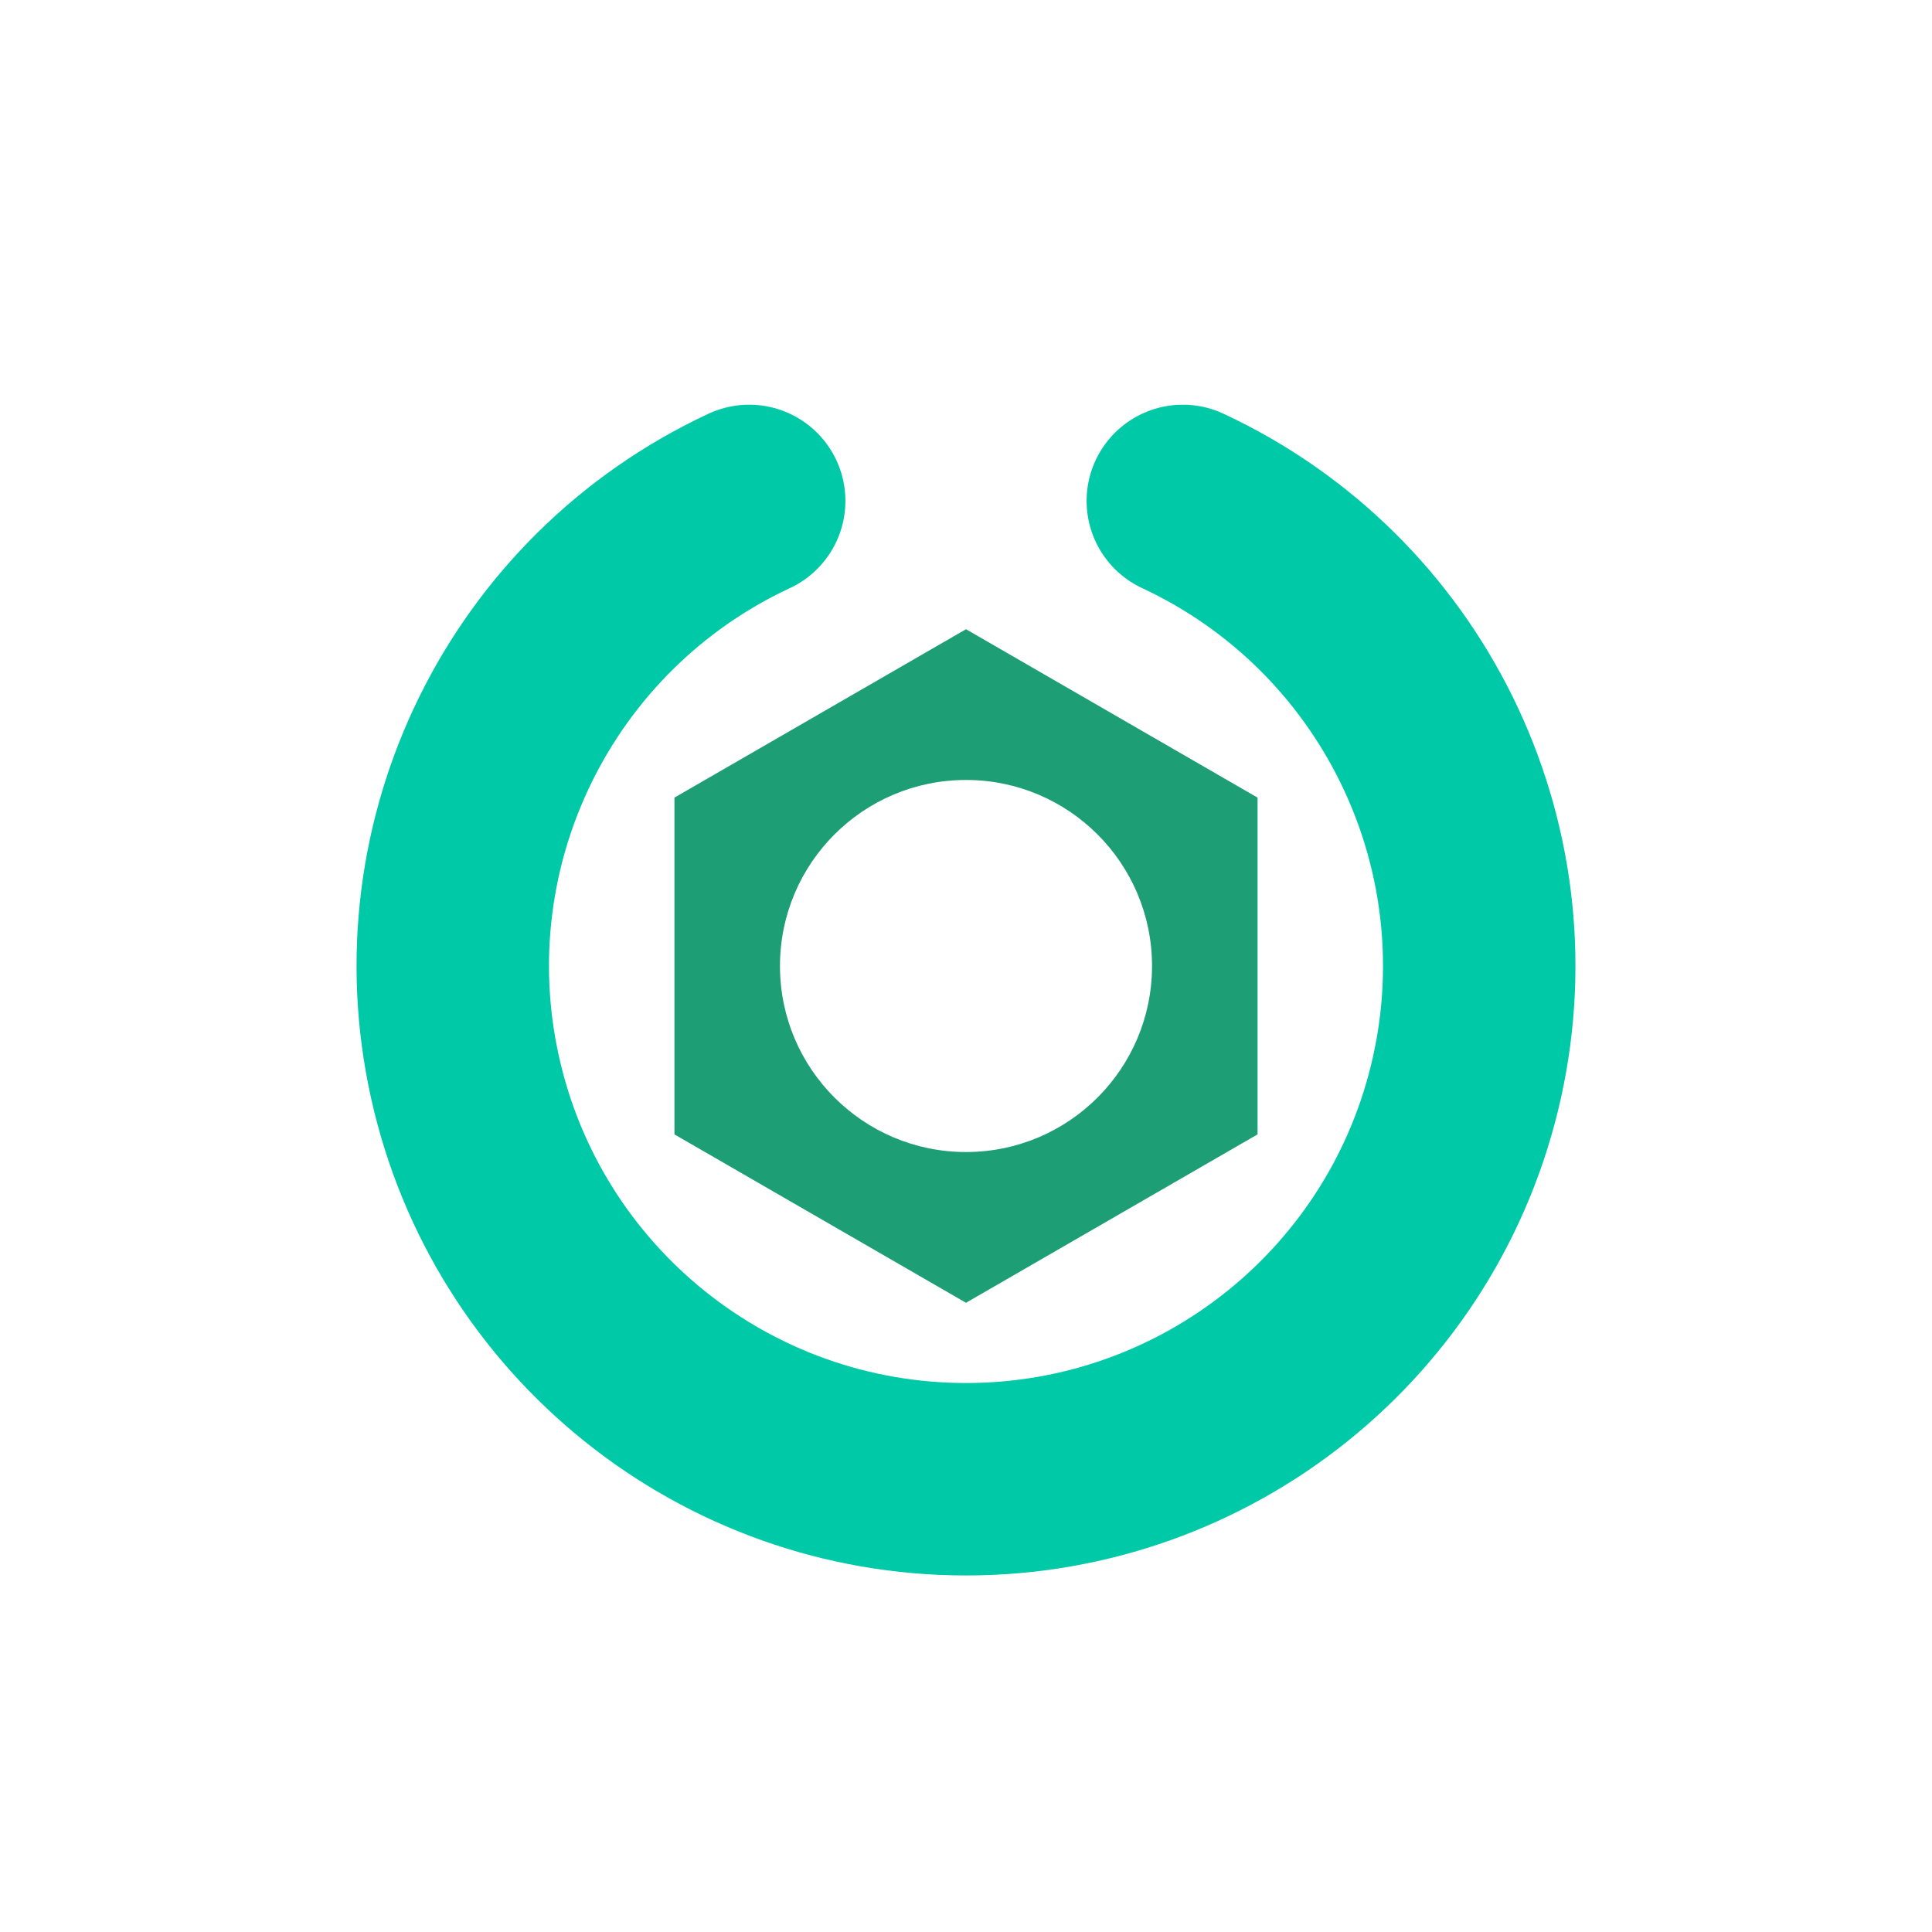
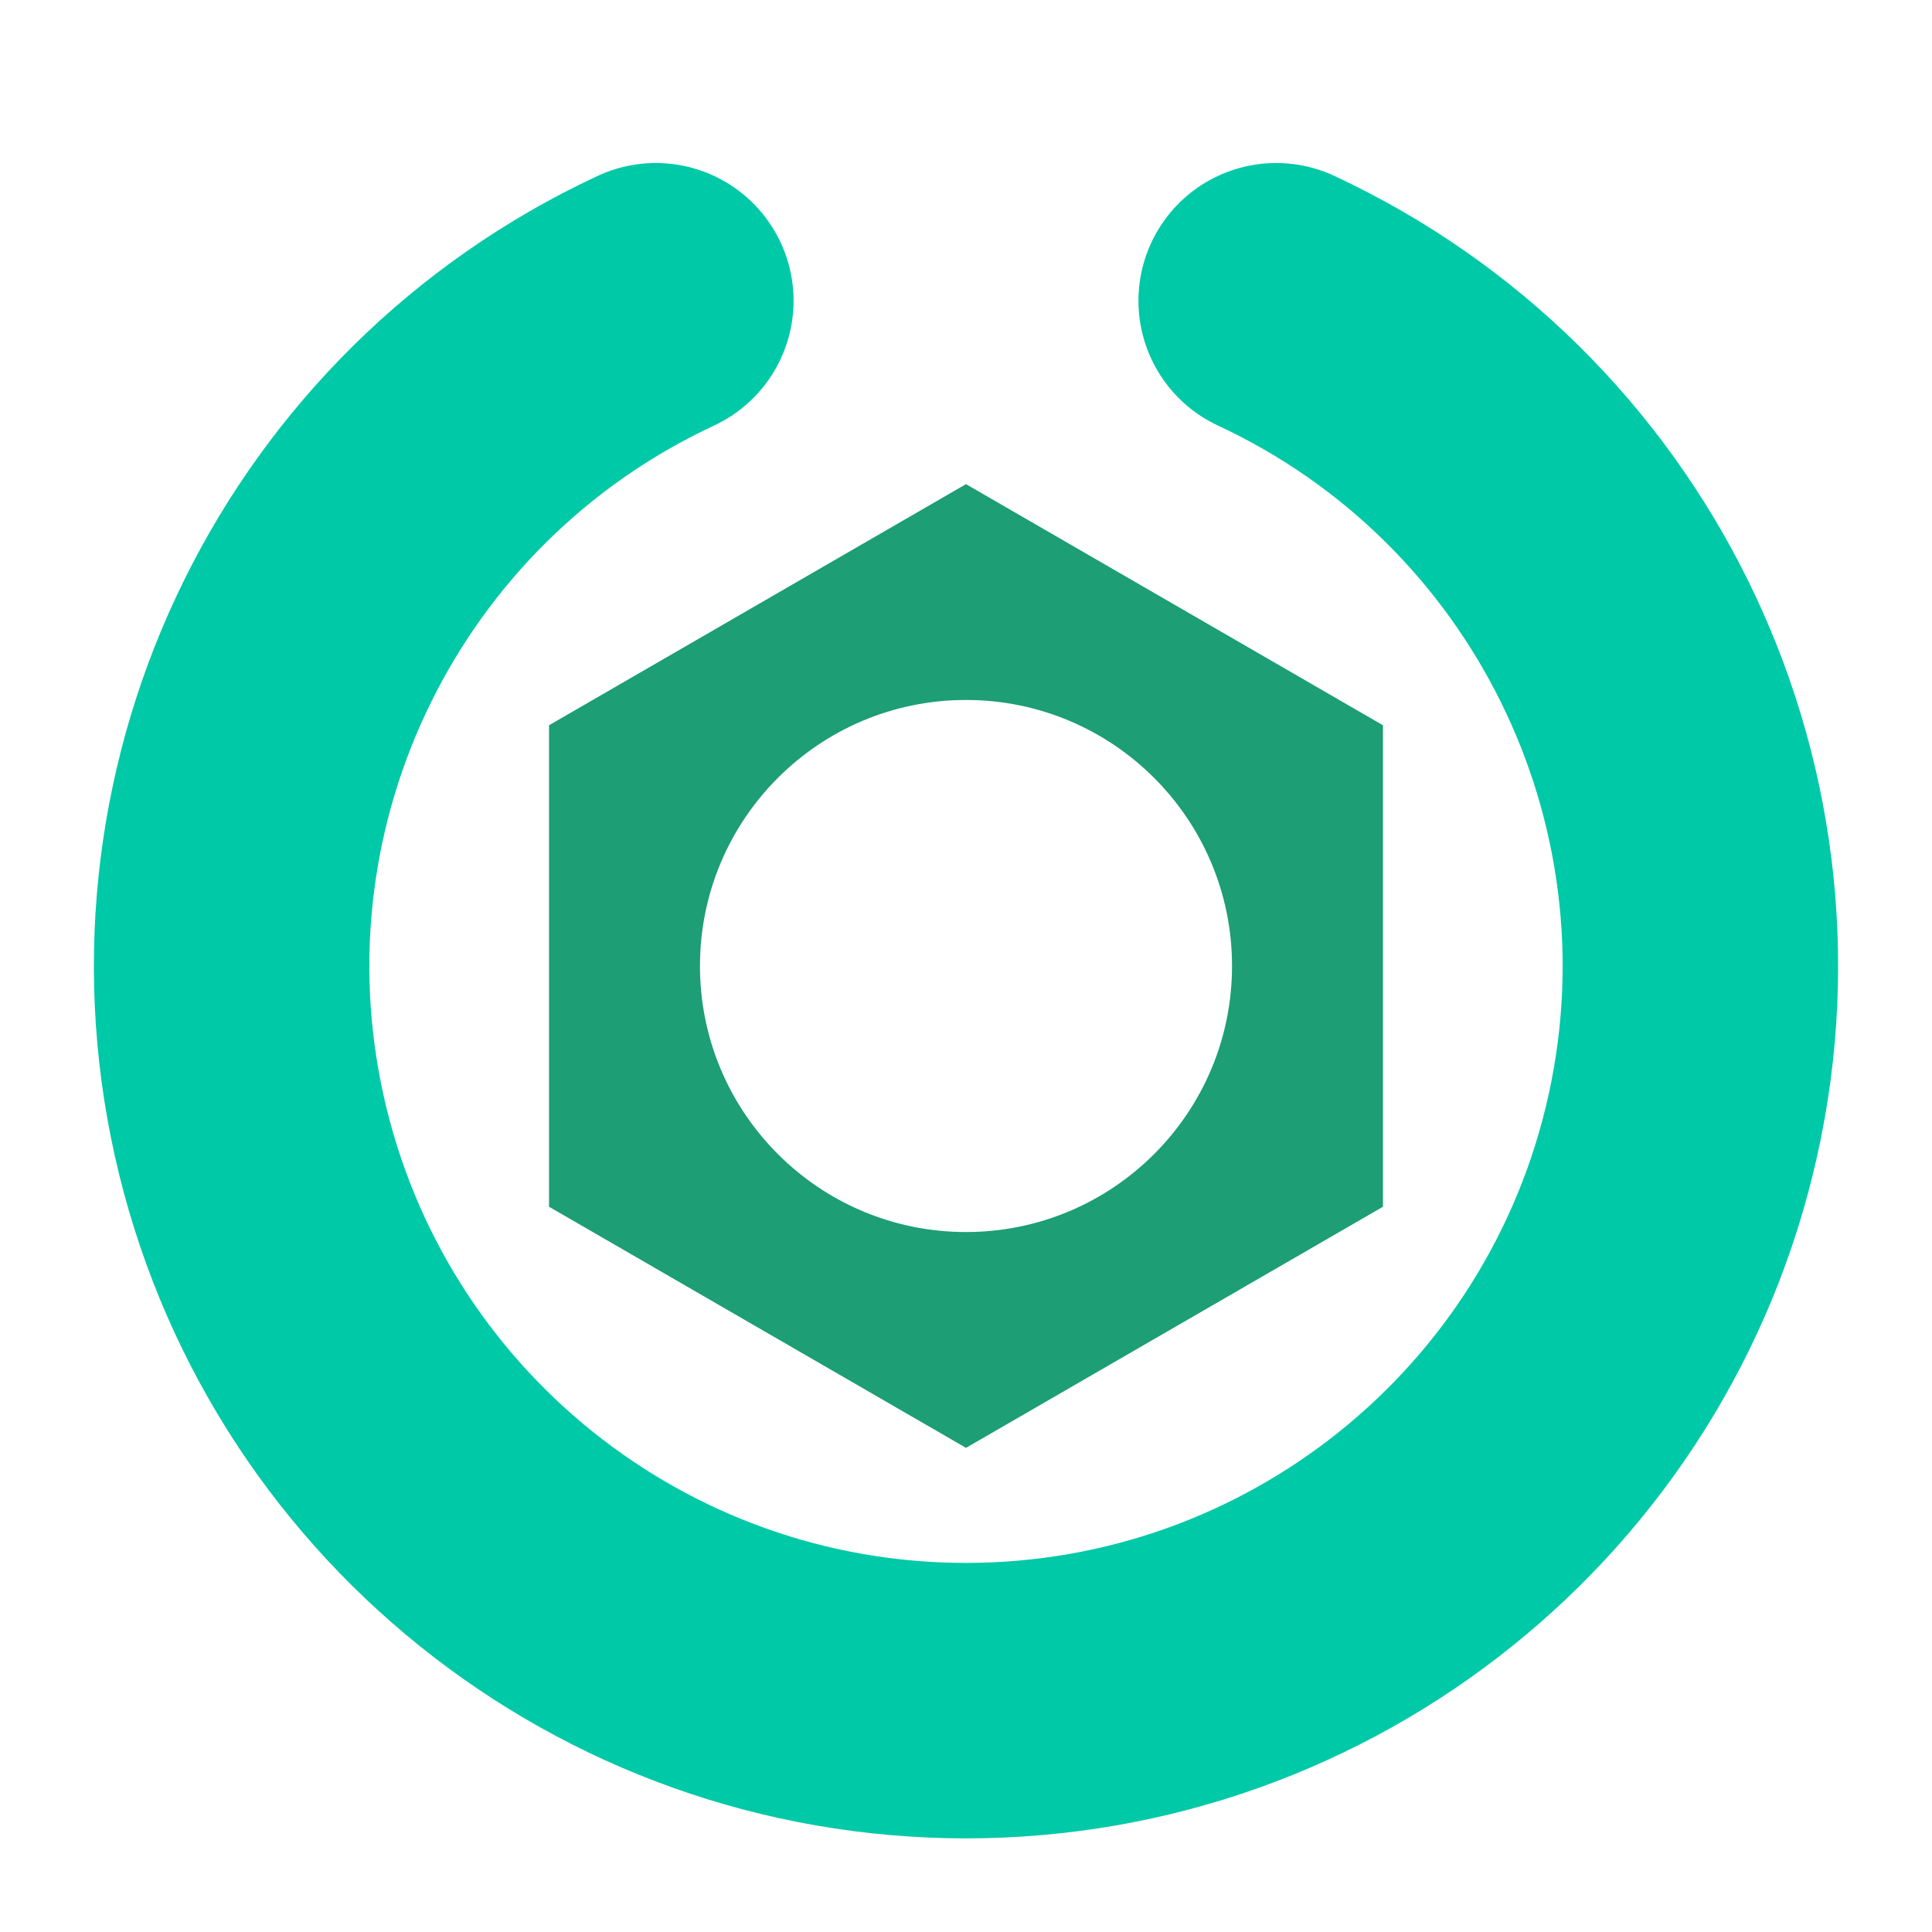
<svg xmlns="http://www.w3.org/2000/svg" viewBox="0 0 512 512">
-   <g transform="translate(256,256) scale(0.85) translate(-256,-256)">
-     <path d="M 323.6 111.0 A 160 160 0 1 1 188.4 111.0" fill="none" stroke="#00C9A7" stroke-width="60" stroke-linecap="round" />
-     <path fill-rule="evenodd" fill="#1D9E75" d="M 256,151          L 346.9,203.5          L 346.9,308.5          L 256,361          L 165.1,308.5          L 165.1,203.5          Z          M 314,256          A 58,58 0 1 1 198,256          A 58,58 0 1 1 314,256          Z" />
-   </g>
+   <path d="M 338.2 79.7 A 194.6 194.6 0 1 1 173.8 79.7" fill="none" stroke="#00C9A7" stroke-width="73" stroke-linecap="round" />
+   <path fill-rule="evenodd" fill="#1D9E75" d="M 256,128.3        L 366.5,192.2        L 366.5,319.8        L 256,383.7        L 145.5,319.8        L 145.5,192.2        Z        M 326.5,256        A 70.5,70.5 0 1 1 185.5,256        A 70.5,70.5 0 1 1 326.5,256        Z" />
</svg>
